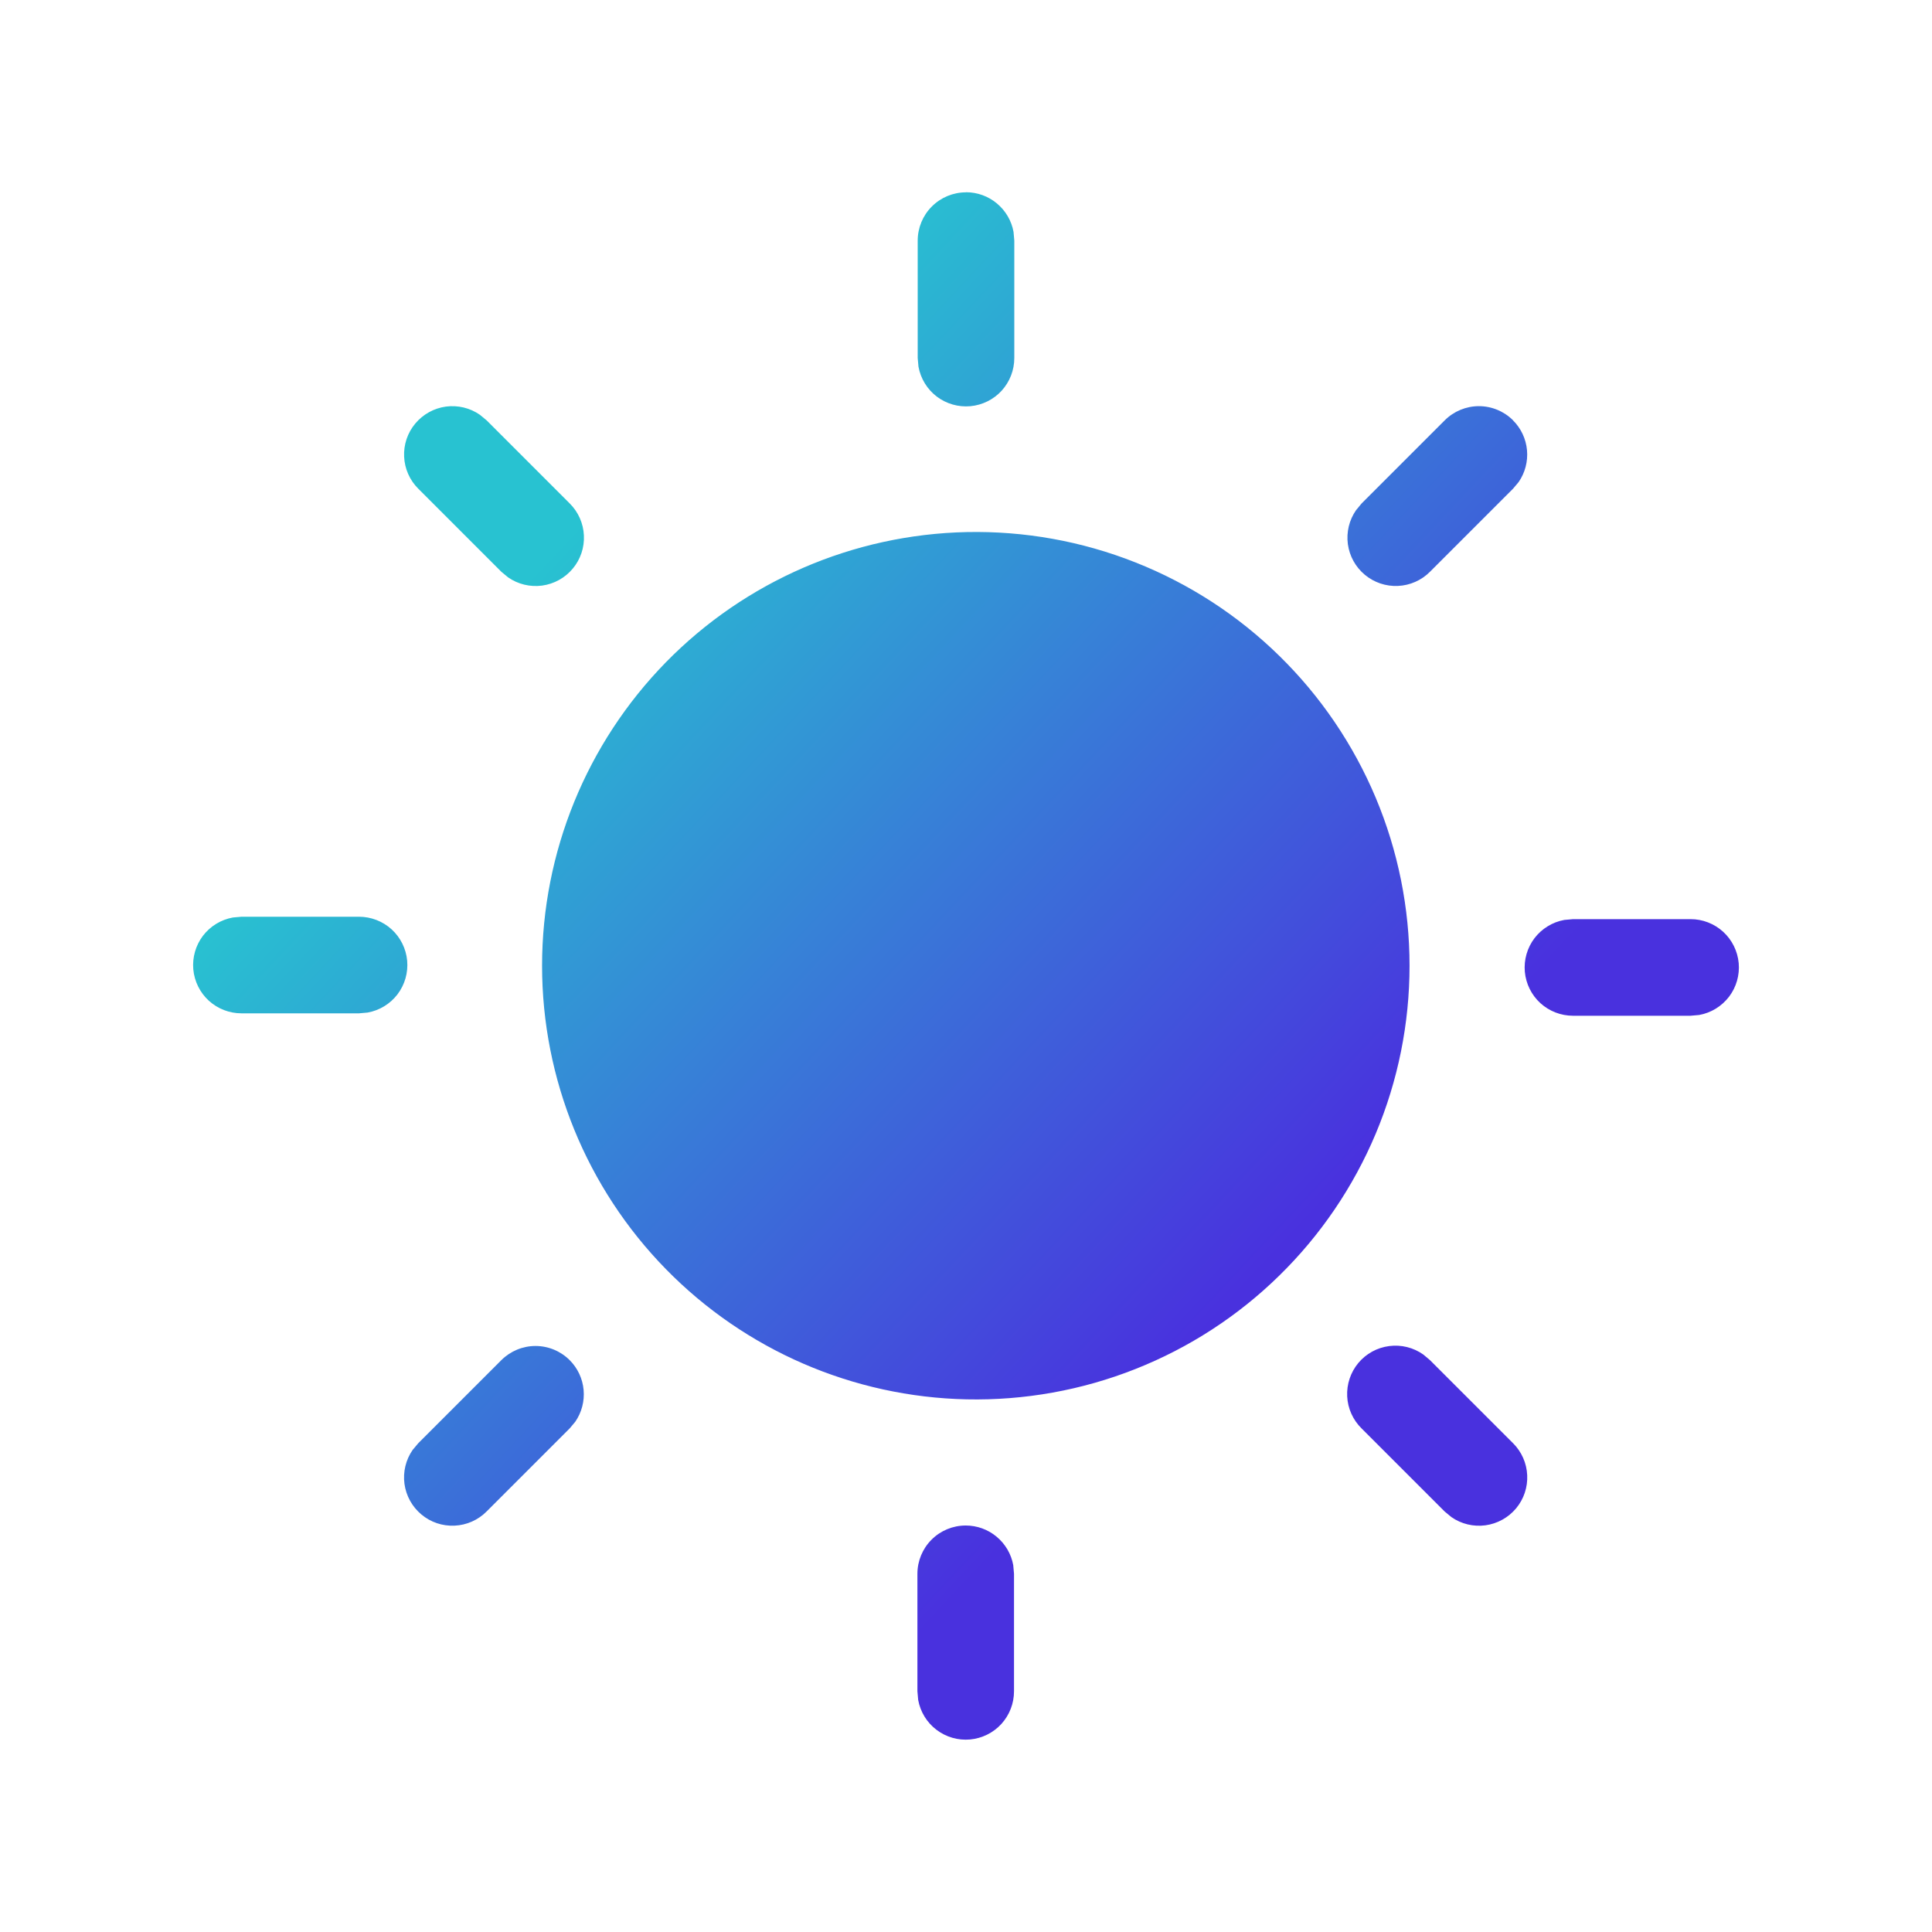
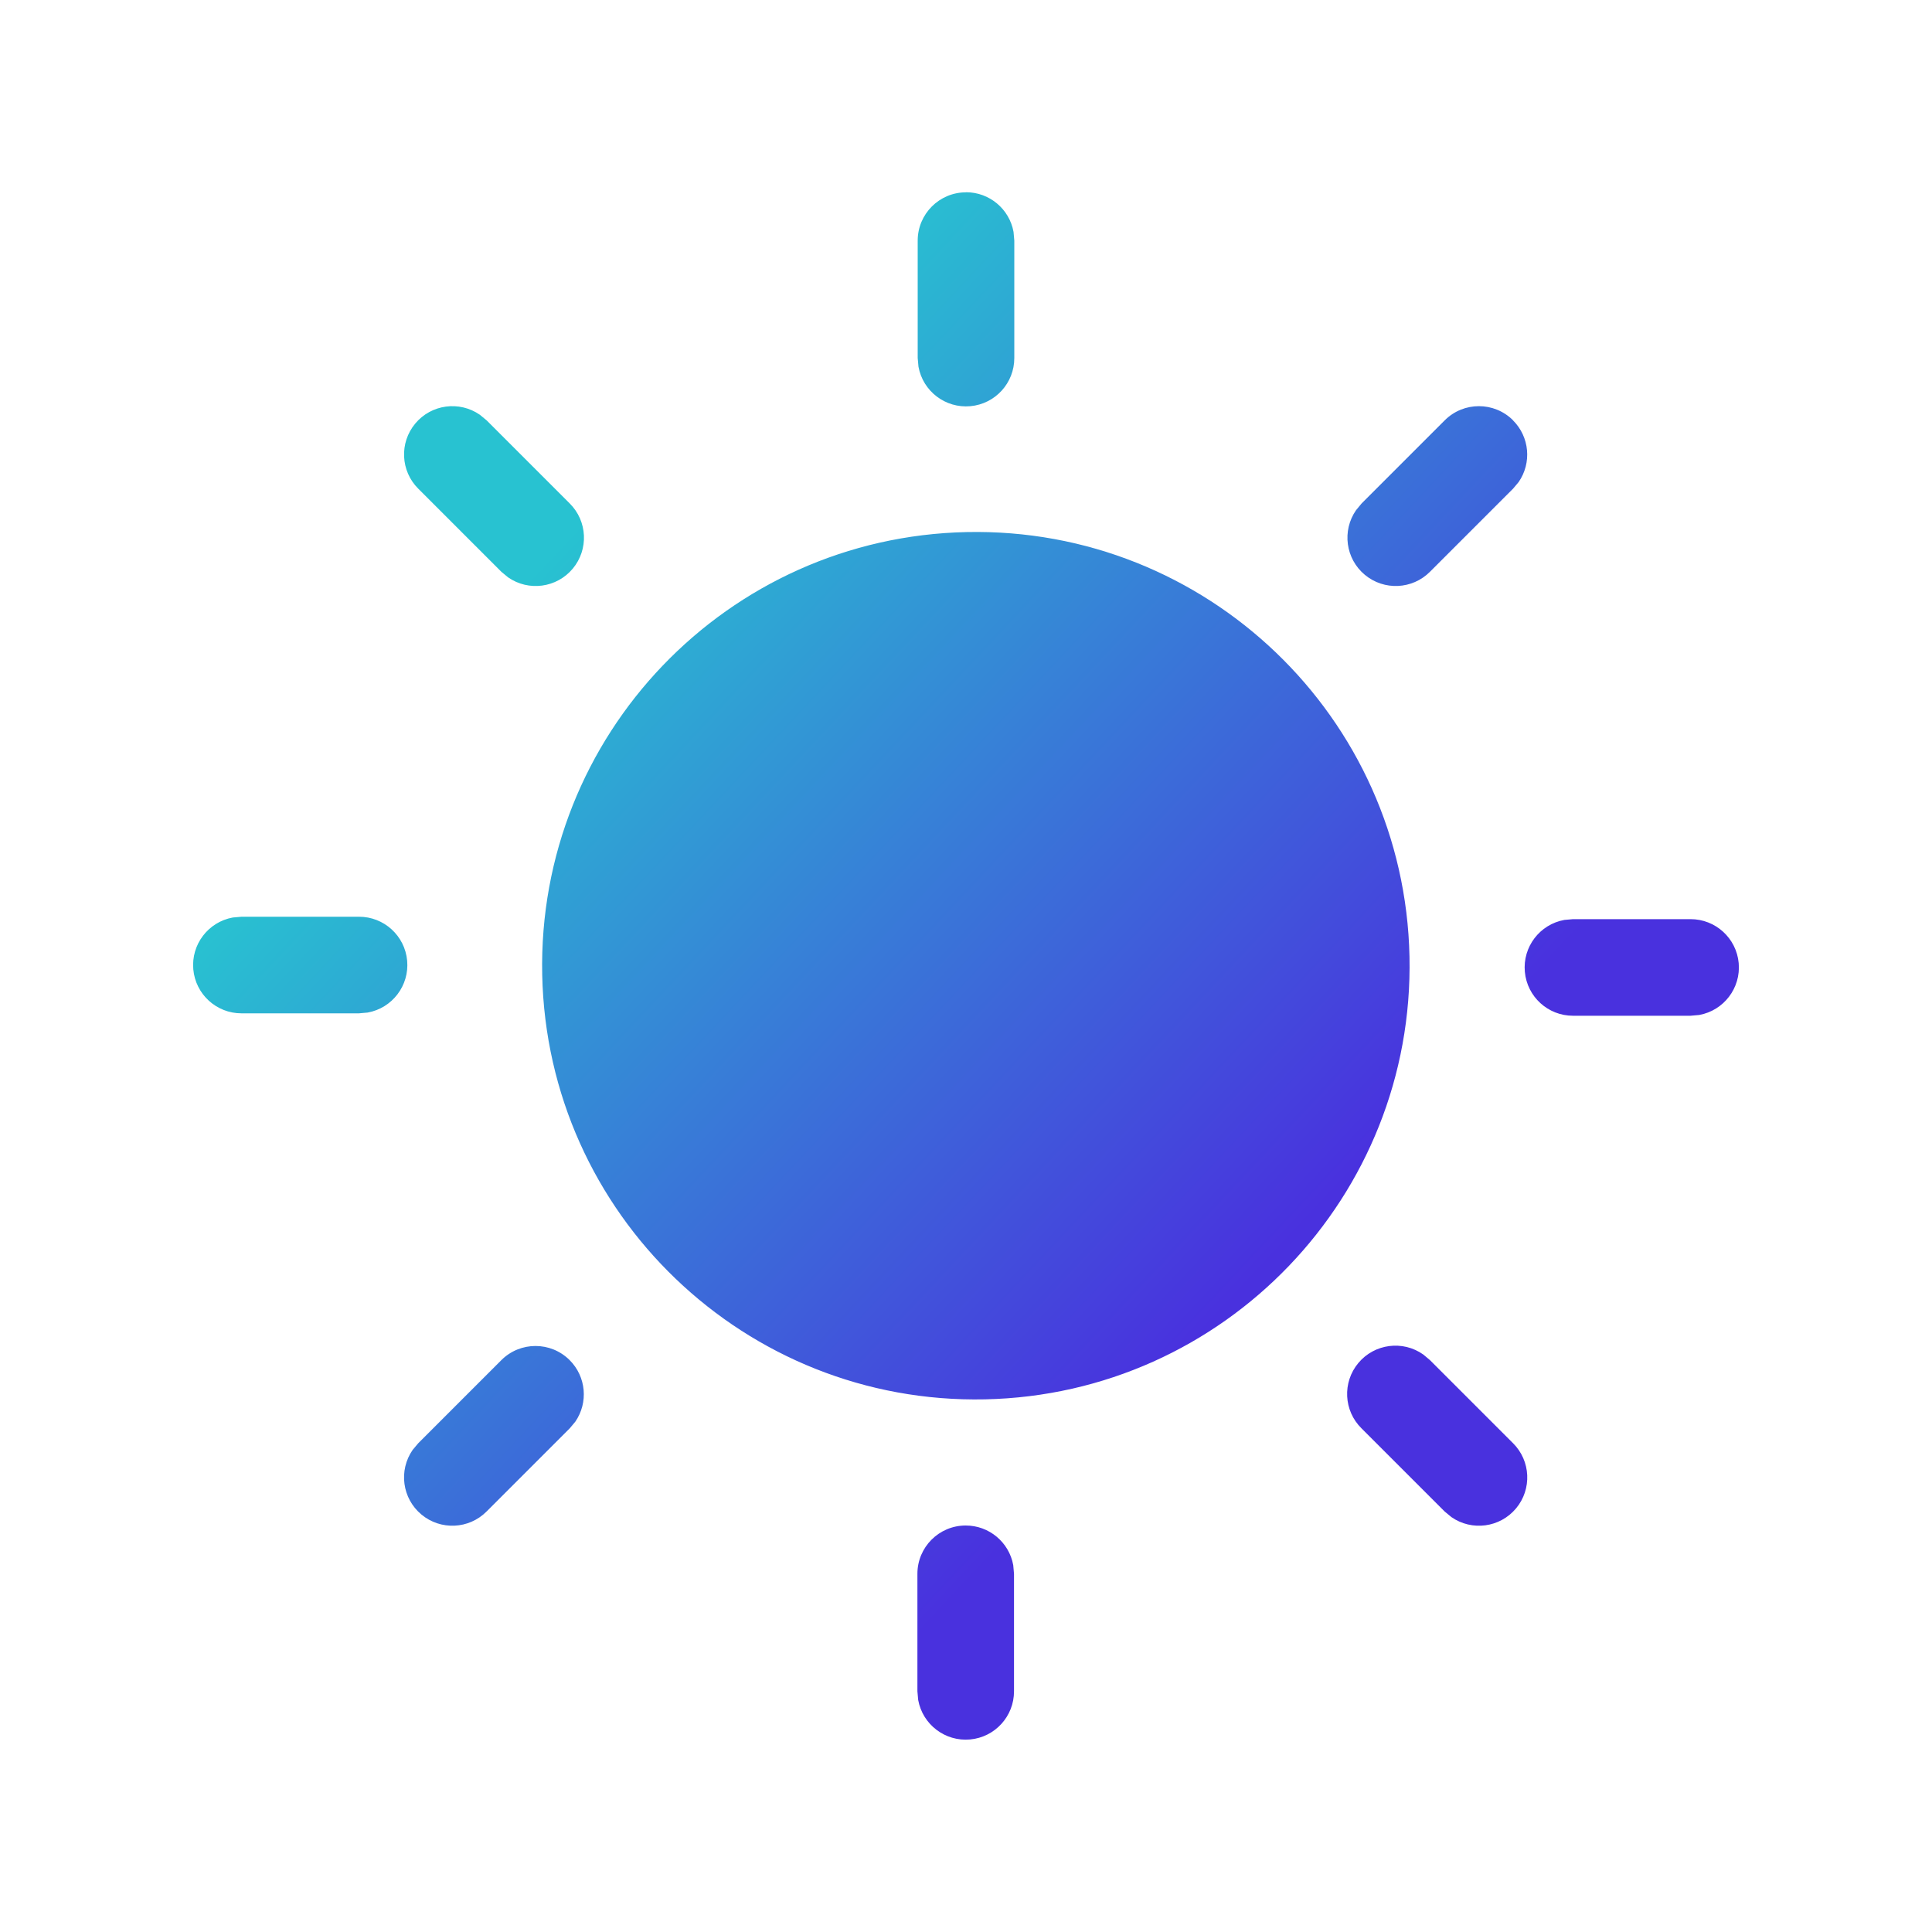
- <svg xmlns="http://www.w3.org/2000/svg" width="40" height="40" viewBox="0 0 40 40" fill="none">
-   <path d="M19.994 31.584C20.228 31.584 20.455 31.666 20.634 31.816C20.814 31.966 20.936 32.174 20.978 32.404L20.994 32.584V35.016C20.994 35.266 20.901 35.507 20.733 35.692C20.565 35.876 20.333 35.991 20.084 36.014C19.835 36.036 19.587 35.965 19.388 35.813C19.189 35.662 19.055 35.442 19.01 35.196L18.994 35.016V32.584C18.994 32.319 19.099 32.064 19.287 31.877C19.474 31.689 19.729 31.584 19.994 31.584V31.584ZM29.468 28.044L29.606 28.16L31.326 29.88C31.503 30.056 31.608 30.293 31.619 30.542C31.631 30.792 31.549 31.037 31.389 31.229C31.228 31.421 31.002 31.546 30.754 31.58C30.507 31.613 30.255 31.553 30.05 31.41L29.91 31.294L28.19 29.574C28.011 29.398 27.904 29.161 27.892 28.91C27.88 28.659 27.962 28.412 28.123 28.219C28.284 28.026 28.512 27.901 28.761 27.869C29.011 27.836 29.263 27.899 29.468 28.044ZM11.794 28.16C11.96 28.325 12.062 28.544 12.083 28.777C12.104 29.01 12.043 29.243 11.91 29.436L11.794 29.574L10.074 31.294C9.898 31.471 9.661 31.576 9.412 31.587C9.162 31.599 8.917 31.517 8.725 31.356C8.533 31.196 8.408 30.97 8.374 30.722C8.341 30.475 8.401 30.223 8.544 30.018L8.66 29.88L10.38 28.16C10.568 27.973 10.822 27.867 11.087 27.867C11.352 27.867 11.607 27.973 11.794 28.16V28.16ZM20.014 11.016C21.209 10.991 22.397 11.204 23.508 11.644C24.62 12.084 25.632 12.741 26.486 13.578C27.34 14.414 28.018 15.412 28.482 16.514C28.945 17.616 29.183 18.799 29.183 19.994C29.183 21.189 28.945 22.372 28.482 23.474C28.018 24.576 27.34 25.574 26.486 26.41C25.632 27.247 24.62 27.904 23.508 28.344C22.397 28.784 21.209 28.997 20.014 28.972C17.666 28.922 15.43 27.955 13.787 26.276C12.144 24.598 11.223 22.343 11.223 19.994C11.223 17.645 12.144 15.39 13.787 13.711C15.43 12.033 17.666 11.066 20.014 11.016V11.016ZM35 19.03C35.25 19.029 35.491 19.123 35.676 19.291C35.86 19.459 35.975 19.691 35.998 19.94C36.02 20.189 35.949 20.437 35.798 20.636C35.646 20.834 35.426 20.97 35.18 21.014L35 21.03H32.568C32.318 21.03 32.077 20.937 31.892 20.769C31.708 20.601 31.593 20.369 31.57 20.12C31.548 19.872 31.619 19.623 31.77 19.424C31.922 19.226 32.142 19.09 32.388 19.046L32.568 19.03H35ZM7.432 18.98C7.682 18.98 7.923 19.073 8.108 19.241C8.292 19.409 8.407 19.641 8.43 19.89C8.452 20.139 8.381 20.387 8.23 20.586C8.078 20.785 7.858 20.919 7.612 20.964L7.432 20.98H5C4.75 20.98 4.509 20.887 4.324 20.719C4.14 20.551 4.025 20.319 4.002 20.07C3.98 19.822 4.051 19.573 4.202 19.374C4.354 19.175 4.574 19.041 4.82 18.996L5 18.98H7.432V18.98ZM9.936 8.588L10.076 8.704L11.796 10.424C11.973 10.6 12.078 10.837 12.089 11.086C12.101 11.336 12.019 11.581 11.858 11.773C11.698 11.965 11.472 12.09 11.224 12.124C10.977 12.157 10.725 12.097 10.52 11.954L10.38 11.838L8.66 10.118C8.483 9.942 8.378 9.705 8.367 9.456C8.355 9.206 8.437 8.961 8.598 8.769C8.758 8.577 8.984 8.452 9.232 8.418C9.479 8.385 9.731 8.445 9.936 8.588V8.588ZM31.326 8.704C31.492 8.869 31.594 9.088 31.615 9.321C31.636 9.554 31.575 9.787 31.442 9.98L31.326 10.118L29.606 11.838C29.43 12.015 29.193 12.12 28.944 12.131C28.694 12.143 28.449 12.06 28.257 11.9C28.065 11.74 27.94 11.514 27.906 11.266C27.873 11.019 27.933 10.767 28.076 10.562L28.192 10.422L29.912 8.702C30.099 8.515 30.354 8.409 30.619 8.409C30.884 8.409 31.139 8.515 31.326 8.702V8.704ZM20 3.98C20.234 3.98 20.461 4.062 20.64 4.212C20.82 4.362 20.942 4.57 20.984 4.8L21 4.98V7.412C21 7.662 20.907 7.903 20.739 8.088C20.571 8.272 20.339 8.387 20.09 8.41C19.841 8.432 19.593 8.361 19.394 8.21C19.195 8.058 19.061 7.838 19.016 7.592L19 7.412V4.982C19 4.717 19.105 4.462 19.293 4.275C19.48 4.087 19.735 3.982 20 3.982V3.98Z" fill="url(#paint0_linear)" />
+ <svg xmlns="http://www.w3.org/2000/svg" width="40" height="40" fill="none">
+   <path d="M19.994 31.584a1 1 0 01.984.82l.016.18v2.432a1 1 0 01-1.984.18l-.016-.18v-2.432a1 1 0 011-1zm9.474-3.54l.138.116 1.72 1.72a1 1 0 01-1.276 1.53l-.14-.116-1.72-1.72a1 1 0 011.278-1.53zm-17.674.116a1 1 0 01.116 1.276l-.116.138-1.72 1.72a1 1 0 01-1.53-1.276l.116-.138 1.72-1.72a1 1 0 011.414 0zm8.22-17.144a8.98 8.98 0 11.38 17.956 8.98 8.98 0 01-.38-17.956zM35 19.03a1 1 0 01.18 1.984l-.18.016h-2.432a1 1 0 01-.18-1.984l.18-.016H35zm-27.568-.05a1 1 0 01.18 1.984l-.18.016H5a1 1 0 01-.18-1.984L5 18.98h2.432zM9.936 8.588l.14.116 1.72 1.72a1 1 0 01-1.276 1.53l-.14-.116-1.72-1.72a1 1 0 011.276-1.53zm21.39.116a1 1 0 01.116 1.276l-.116.138-1.72 1.72a1 1 0 01-1.53-1.276l.116-.14 1.72-1.72a1 1 0 011.414 0v.002zM20 3.98a1 1 0 01.984.82l.016.18v2.432a1 1 0 01-1.984.18L19 7.412v-2.43a1 1 0 011-1V3.98z" fill="url(#prefix__paint0_linear)" />
  <defs>
-     <linearGradient id="paint0_linear" x1="9.463" y1="9.772" x2="27.963" y2="27.096" gradientUnits="userSpaceOnUse">
-       <stop offset="0.102" stop-color="#28C2D1" />
-       <stop offset="0.925" stop-color="#4931DE" />
+     <linearGradient id="prefix__paint0_linear" x1="9.463" y1="9.772" x2="27.963" y2="27.096" gradientUnits="userSpaceOnUse">
+       <stop offset=".102" stop-color="#28C2D1" />
+       <stop offset=".925" stop-color="#4931DE" />
    </linearGradient>
  </defs>
</svg>
